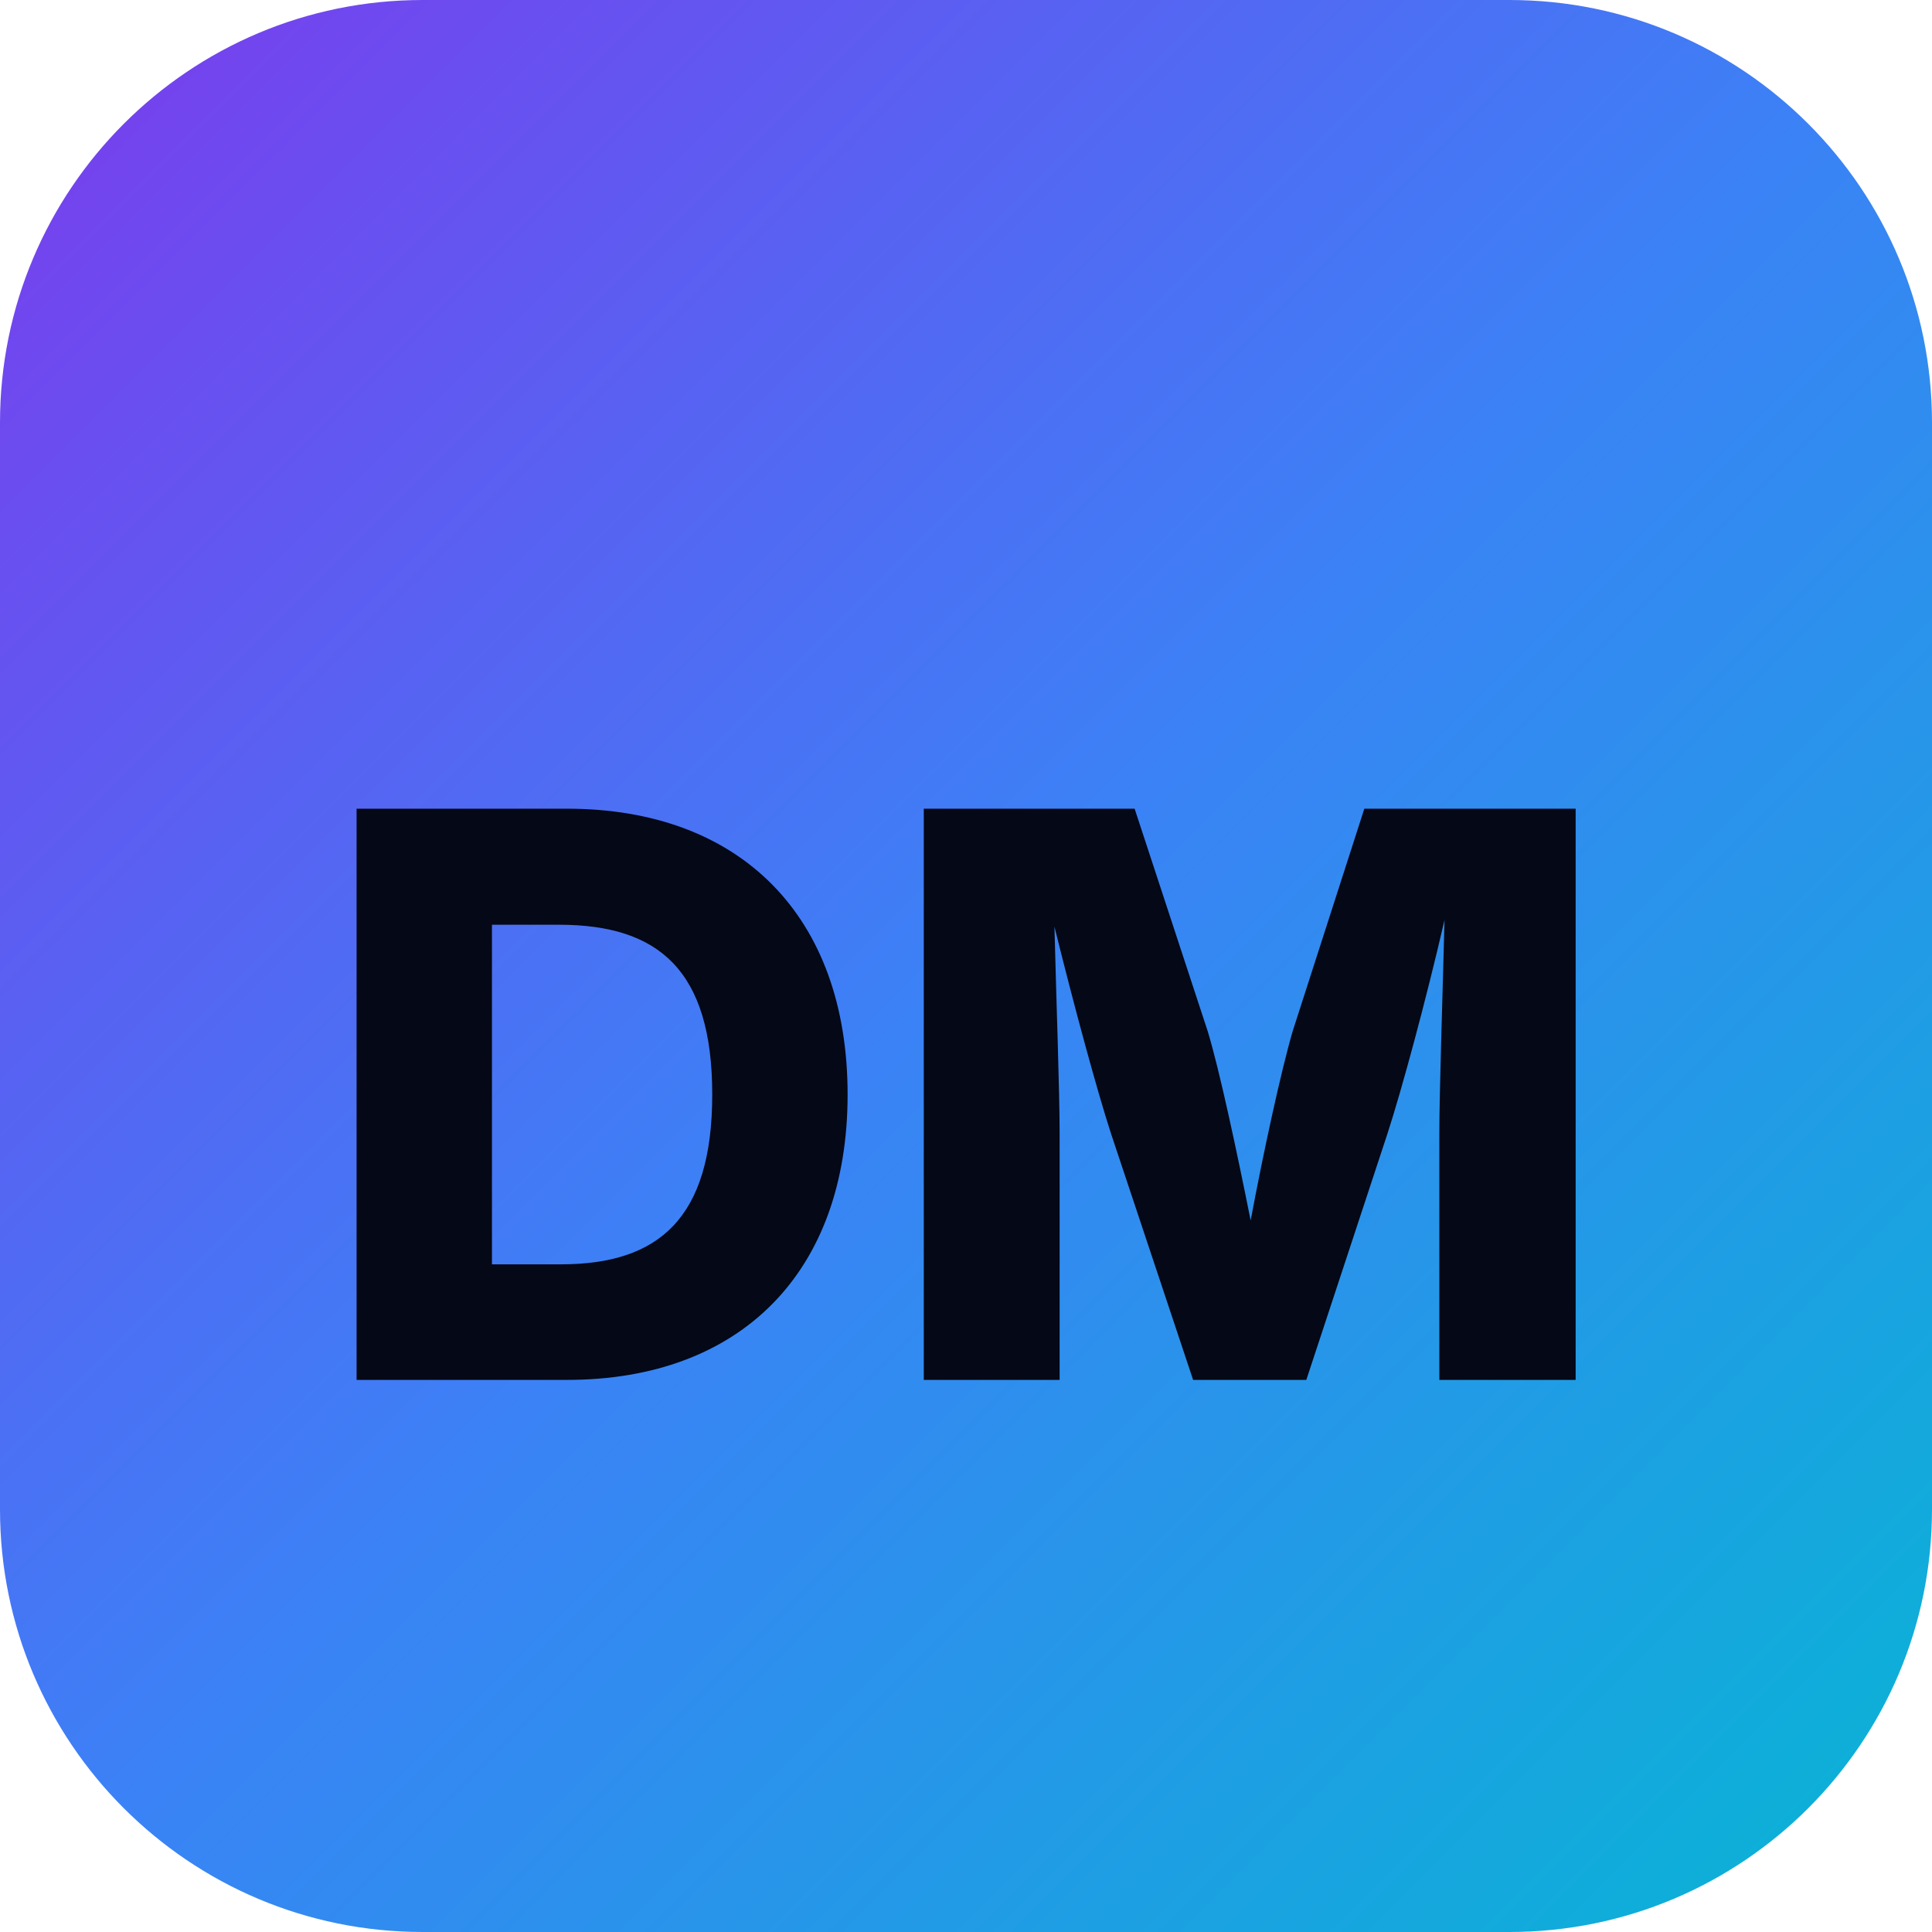
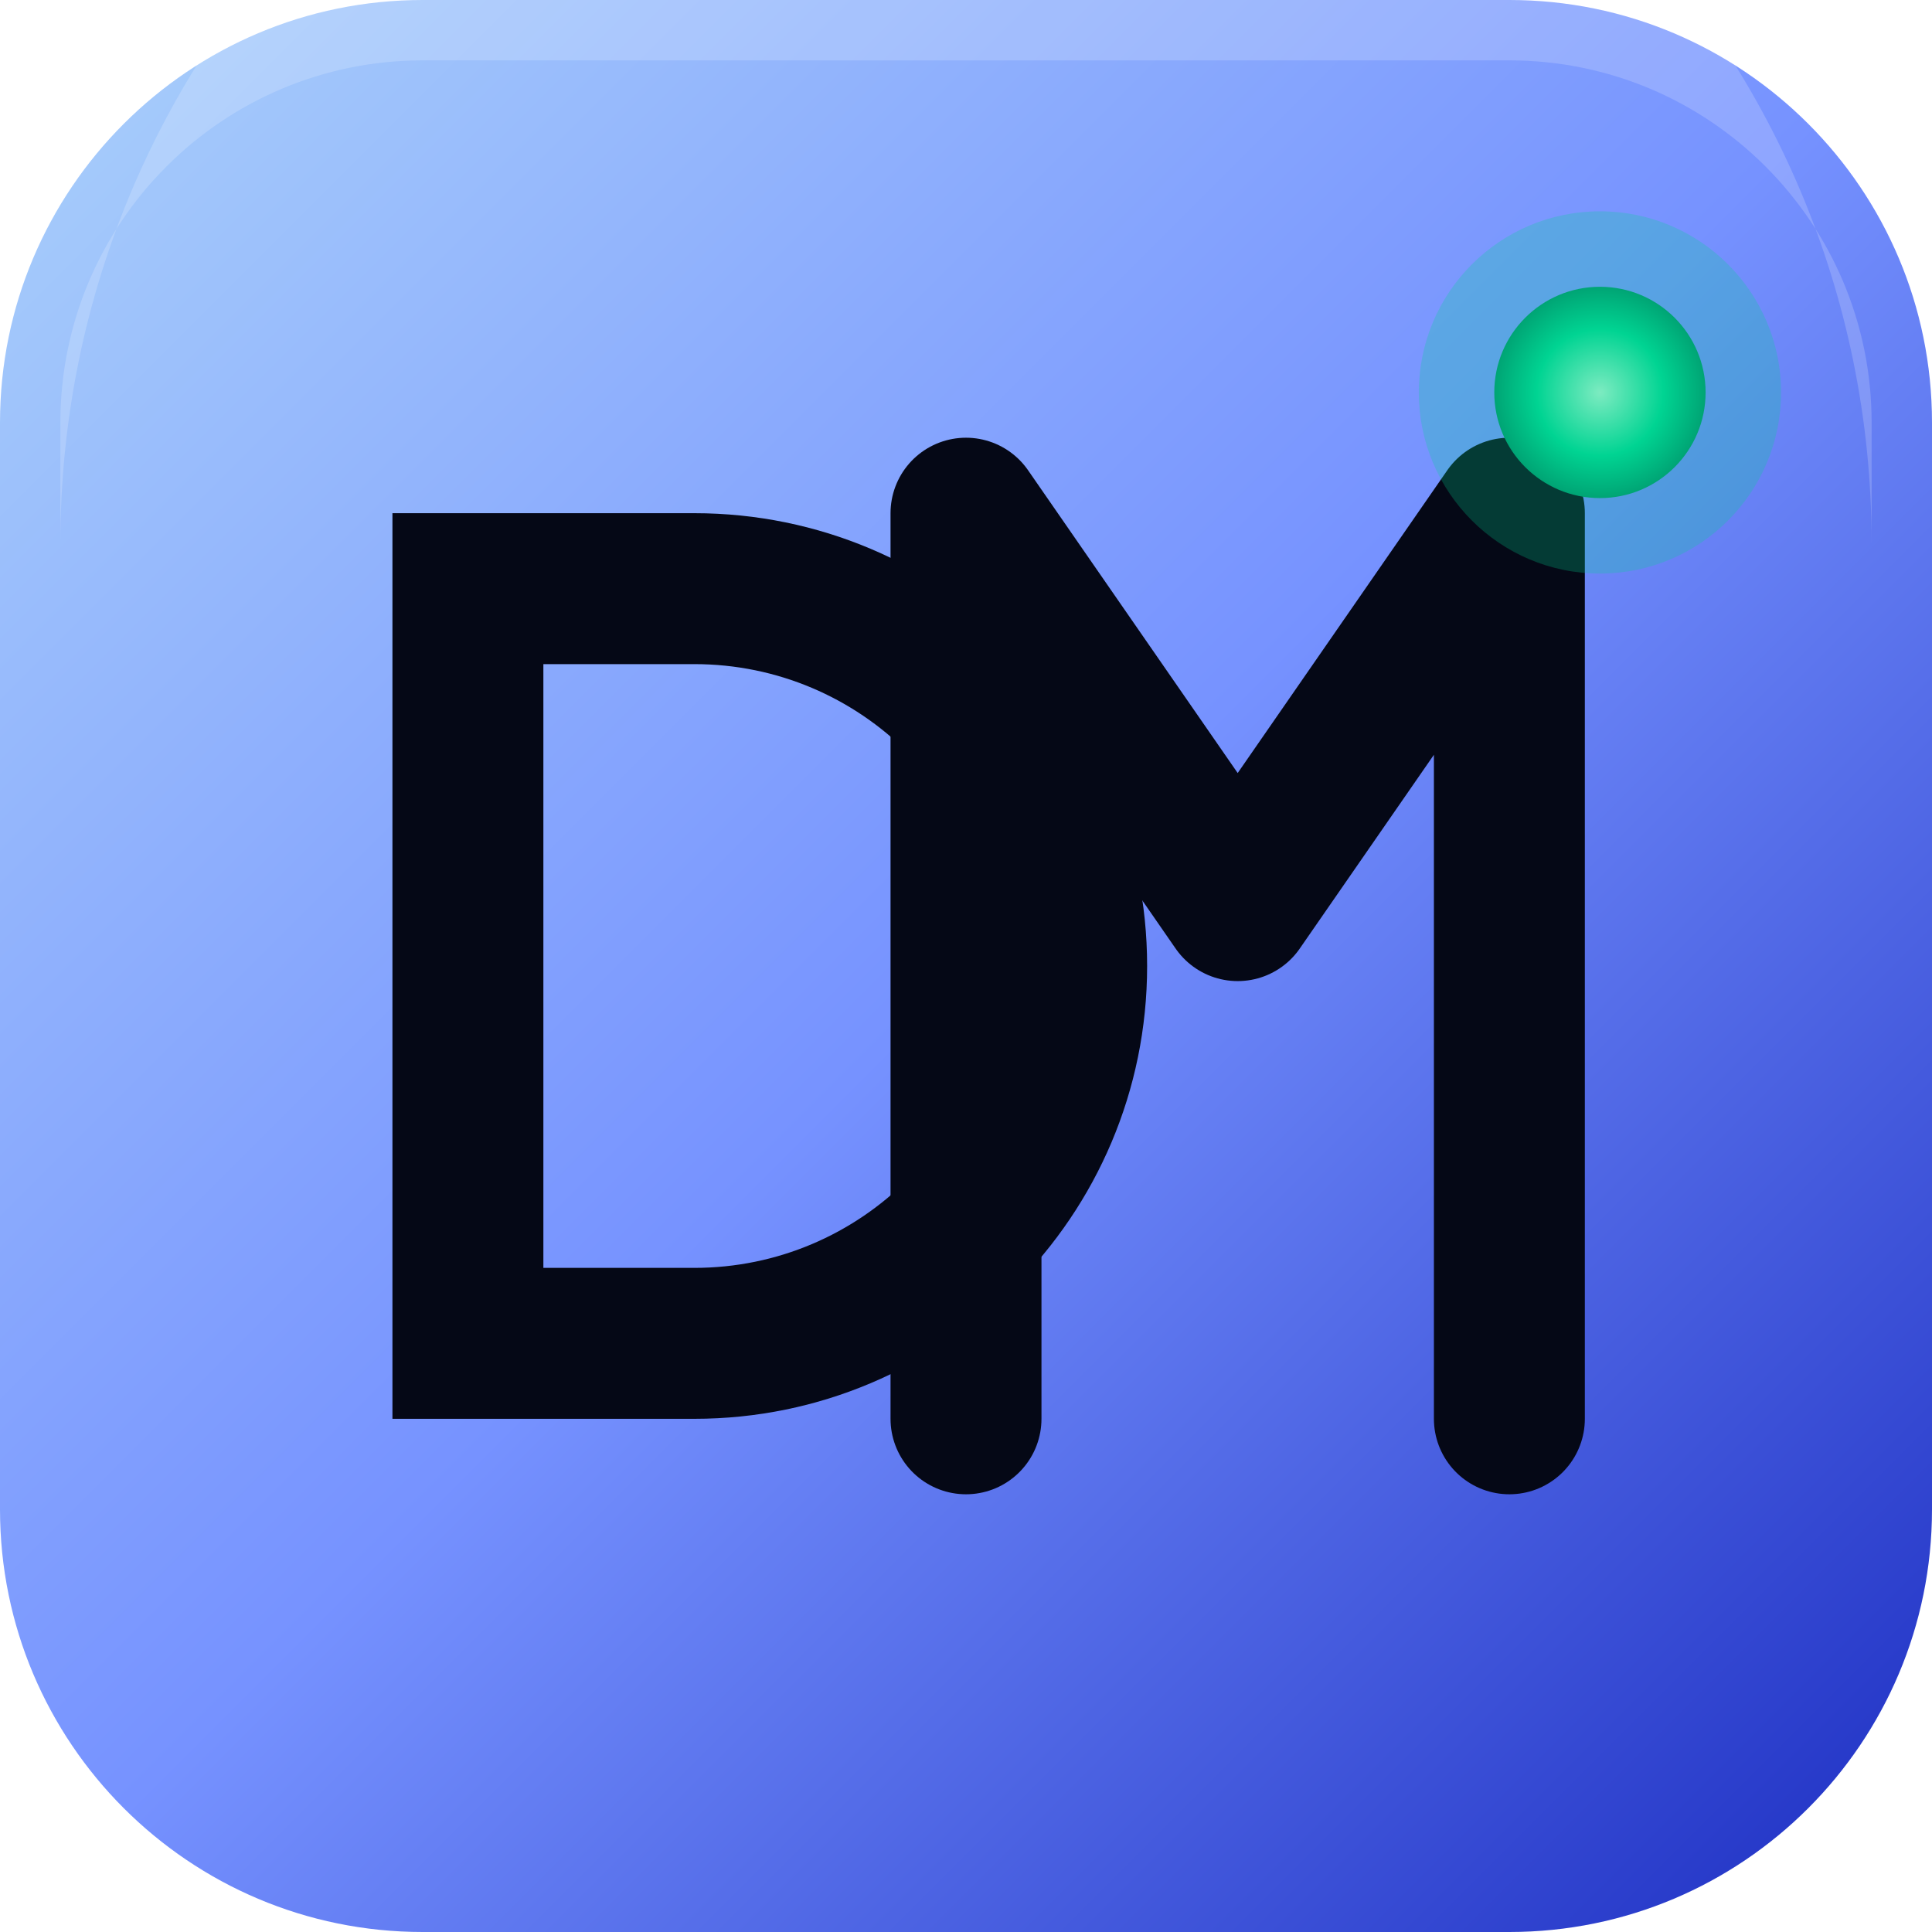
<svg xmlns="http://www.w3.org/2000/svg" viewBox="0 0 64 64">
  <defs>
-     <linearGradient id="g" x1="0" y1="0" x2="1" y2="1">
-       <stop offset="0" stop-color="#7c3aed" />
-       <stop offset=".5" stop-color="#3b82f6" />
-       <stop offset="1" stop-color="#06b6d4" />
+     <linearGradient id="dm-bg" x1="0" y1="0" x2="1" y2="1">
+       <stop offset="0%" stop-color="#ABD2FA" />
+       <stop offset="50%" stop-color="#7692FF" />
+       <stop offset="100%" stop-color="#1B2CC1" />
    </linearGradient>
+     <radialGradient id="dm-dot" cx="50%" cy="50%" r="50%">
+       <stop offset="0%" stop-color="#A7F3D0" />
+       <stop offset="60%" stop-color="#00D492" />
+       <stop offset="100%" stop-color="#00956A" />
+     </radialGradient>
  </defs>
-   <rect width="64" height="64" rx="14" fill="url(#g)" />
-   <text x="50%" y="54%" dy=".05em" text-anchor="middle" font-family="ui-sans-serif, system-ui, -apple-system, Inter, sans-serif" font-weight="800" font-size="26" fill="#050816" dominant-baseline="middle">DM</text>
+   <rect width="64" height="64" rx="14" fill="url(#dm-bg)" />
+   <path d="M 14,2 L 50,2 A 12,12 0 0,1 62,14 L 62,18 A 30,30 0 0,0 2,18 L 2,14 A 12,12 0 0,1 14,2 Z" fill="rgba(255,255,255,0.18)" />
+   <path d="M 13,17 L 23,17 A 15,15 0 0,1 23,47 L 13,47 Z M 18,22 L 23,22 A 10,10 0 0,1 23,42 L 18,42 Z" fill="#050816" fill-rule="evenodd" />
+   <path d="M 32,47 L 32,17 L 41,30 L 50,17 L 50,47" fill="none" stroke="#050816" stroke-width="5" stroke-linejoin="round" stroke-linecap="round" />
+   <circle cx="53" cy="13" r="3.5" fill="url(#dm-dot)" />
+   <circle cx="53" cy="13" r="6" fill="#00D492" opacity="0.25" />
</svg>
